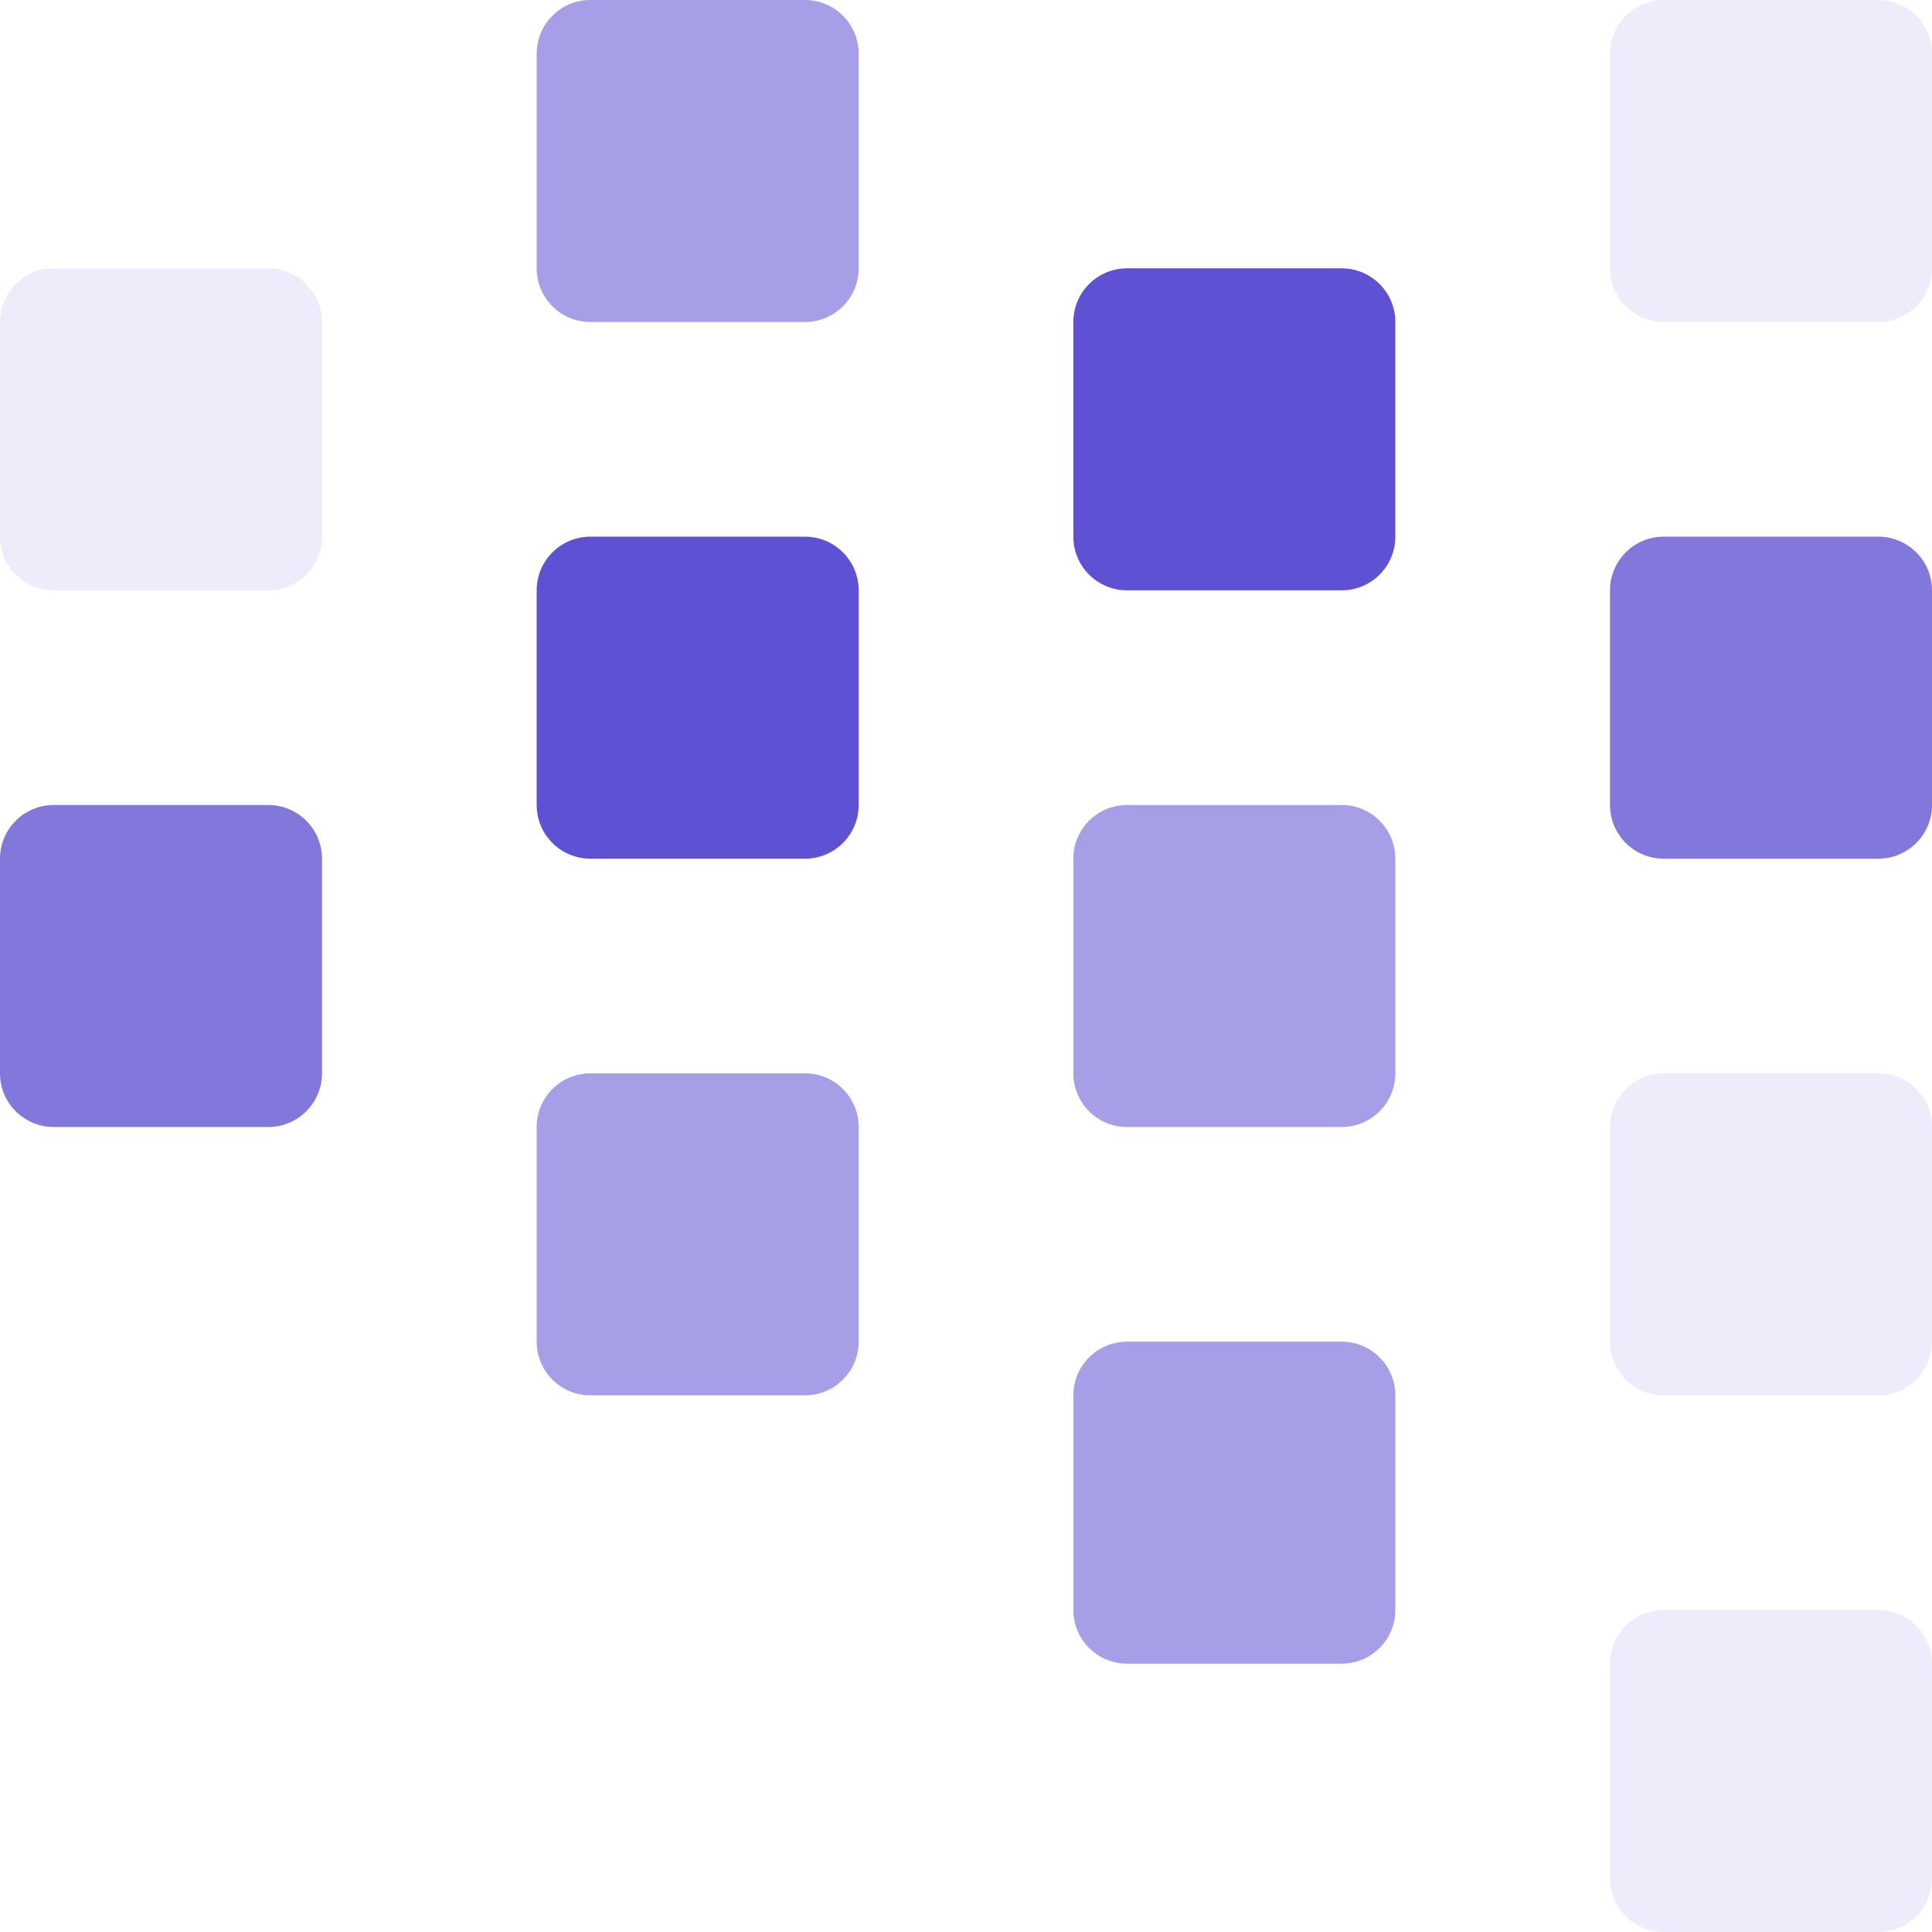
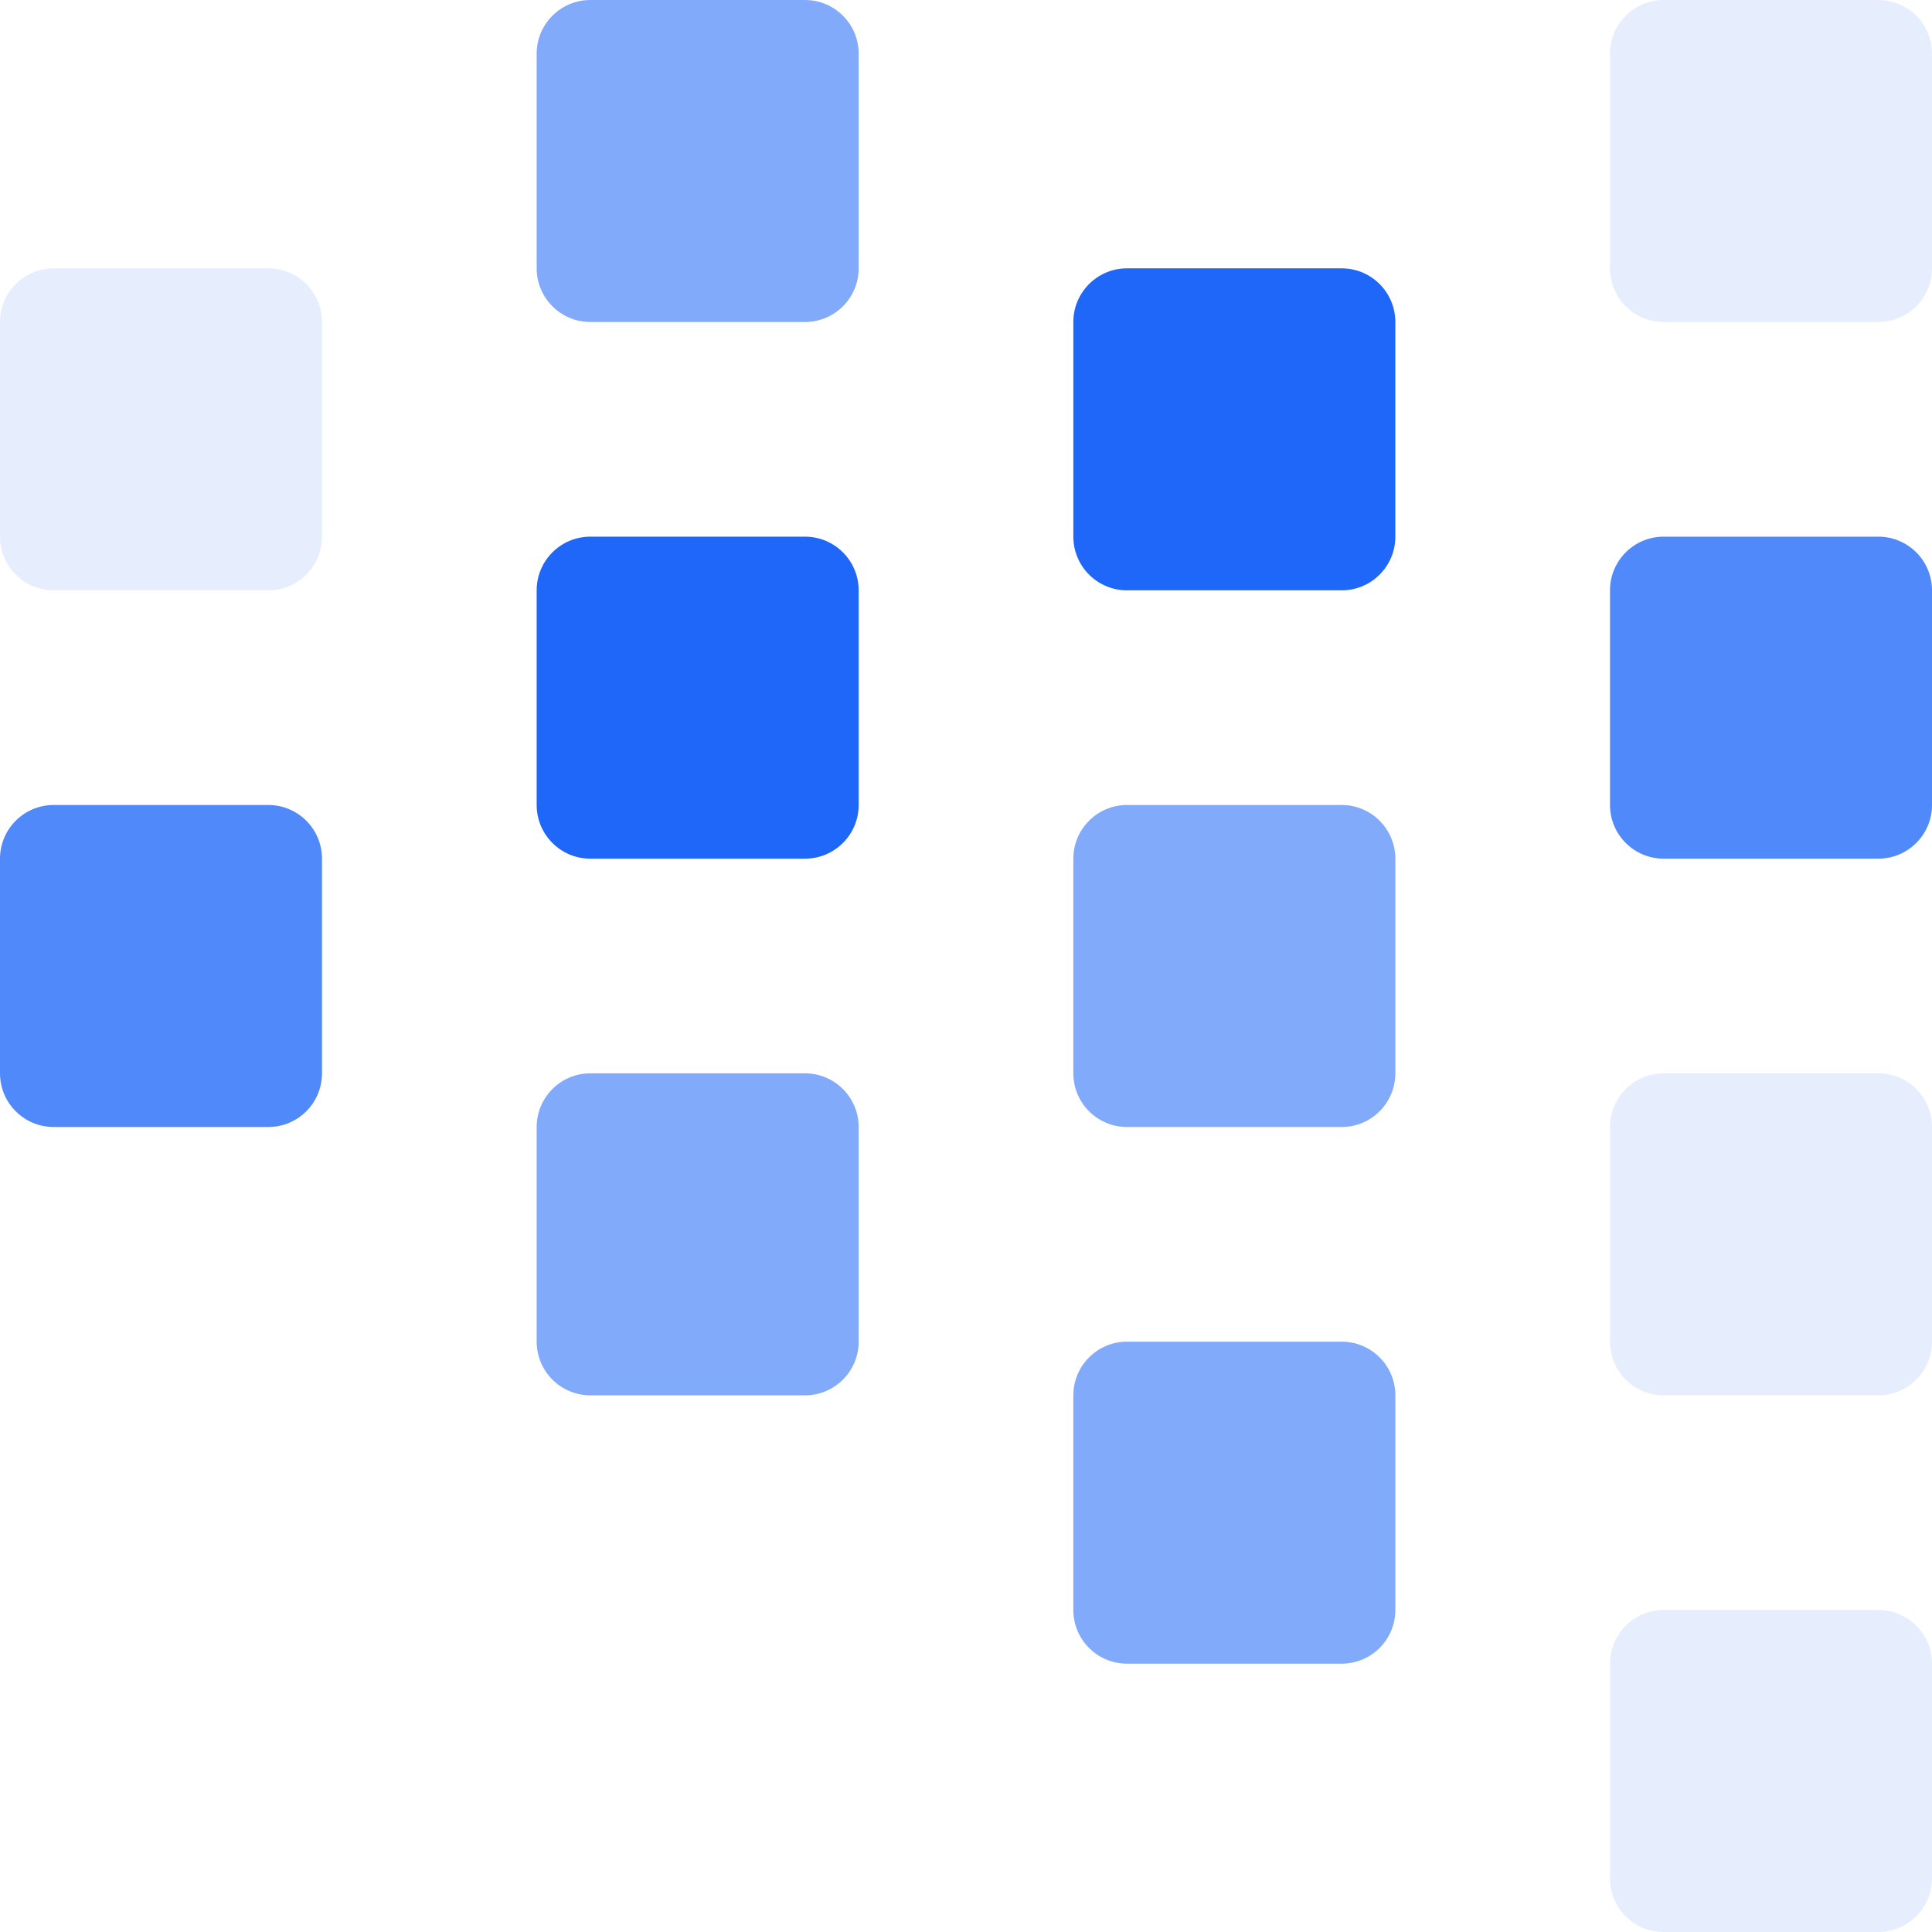
<svg xmlns="http://www.w3.org/2000/svg" width="36" height="36" viewBox="0 0 36 36" fill="none">
-   <rect y="5" width="6" height="6" rx="1" fill="#4E3FCE" fill-opacity="0.1" />
-   <rect x="30" y="30" width="6" height="6" rx="1" fill="#4E3FCE" fill-opacity="0.1" />
-   <path d="M10 1C10 0.448 10.448 0 11 0H15C15.552 0 16 0.448 16 1V5C16 5.552 15.552 6 15 6H11C10.448 6 10 5.552 10 5V1Z" fill="#4E3FCE" fill-opacity="0.5" />
-   <rect x="20" y="15" width="6" height="6" rx="1" fill="#4E3FCE" fill-opacity="0.5" />
-   <rect x="20" y="25" width="6" height="6" rx="1" fill="#4E3FCE" fill-opacity="0.5" />
-   <rect x="10" y="20" width="6" height="6" rx="1" fill="#4E3FCE" fill-opacity="0.5" />
-   <rect y="15" width="6" height="6" rx="1" fill="#4E3FCE" fill-opacity="0.7" />
-   <rect x="30" width="6" height="6" rx="1" fill="#4E3FCE" fill-opacity="0.1" />
-   <rect x="30" y="20" width="6" height="6" rx="1" fill="#4E3FCE" fill-opacity="0.1" />
-   <rect x="30" y="10" width="6" height="6" rx="1" fill="#4E3FCE" fill-opacity="0.7" />
-   <rect x="10" y="10" width="6" height="6" rx="1" fill="#4E3FCE" fill-opacity="0.9" />
-   <rect x="20" y="5" width="6" height="6" rx="1" fill="#4E3FCE" fill-opacity="0.9" />
+   <rect y="5" width="6" height="6" rx="1" fill="#0657F9" fill-opacity="0.1" />
+   <rect x="30" y="30" width="6" height="6" rx="1" fill="#0657F9" fill-opacity="0.1" />
+   <path d="M10 1C10 0.448 10.448 0 11 0H15C15.552 0 16 0.448 16 1V5C16 5.552 15.552 6 15 6H11C10.448 6 10 5.552 10 5V1Z" fill="#0657F9" fill-opacity="0.5" />
+   <rect x="20" y="15" width="6" height="6" rx="1" fill="#0657F9" fill-opacity="0.5" />
+   <rect x="20" y="25" width="6" height="6" rx="1" fill="#0657F9" fill-opacity="0.5" />
+   <rect x="10" y="20" width="6" height="6" rx="1" fill="#0657F9" fill-opacity="0.5" />
+   <rect y="15" width="6" height="6" rx="1" fill="#0657F9" fill-opacity="0.7" />
+   <rect x="30" width="6" height="6" rx="1" fill="#0657F9" fill-opacity="0.1" />
+   <rect x="30" y="20" width="6" height="6" rx="1" fill="#0657F9" fill-opacity="0.1" />
+   <rect x="30" y="10" width="6" height="6" rx="1" fill="#0657F9" fill-opacity="0.7" />
+   <rect x="10" y="10" width="6" height="6" rx="1" fill="#0657F9" fill-opacity="0.9" />
+   <rect x="20" y="5" width="6" height="6" rx="1" fill="#0657F9" fill-opacity="0.9" />
</svg>
